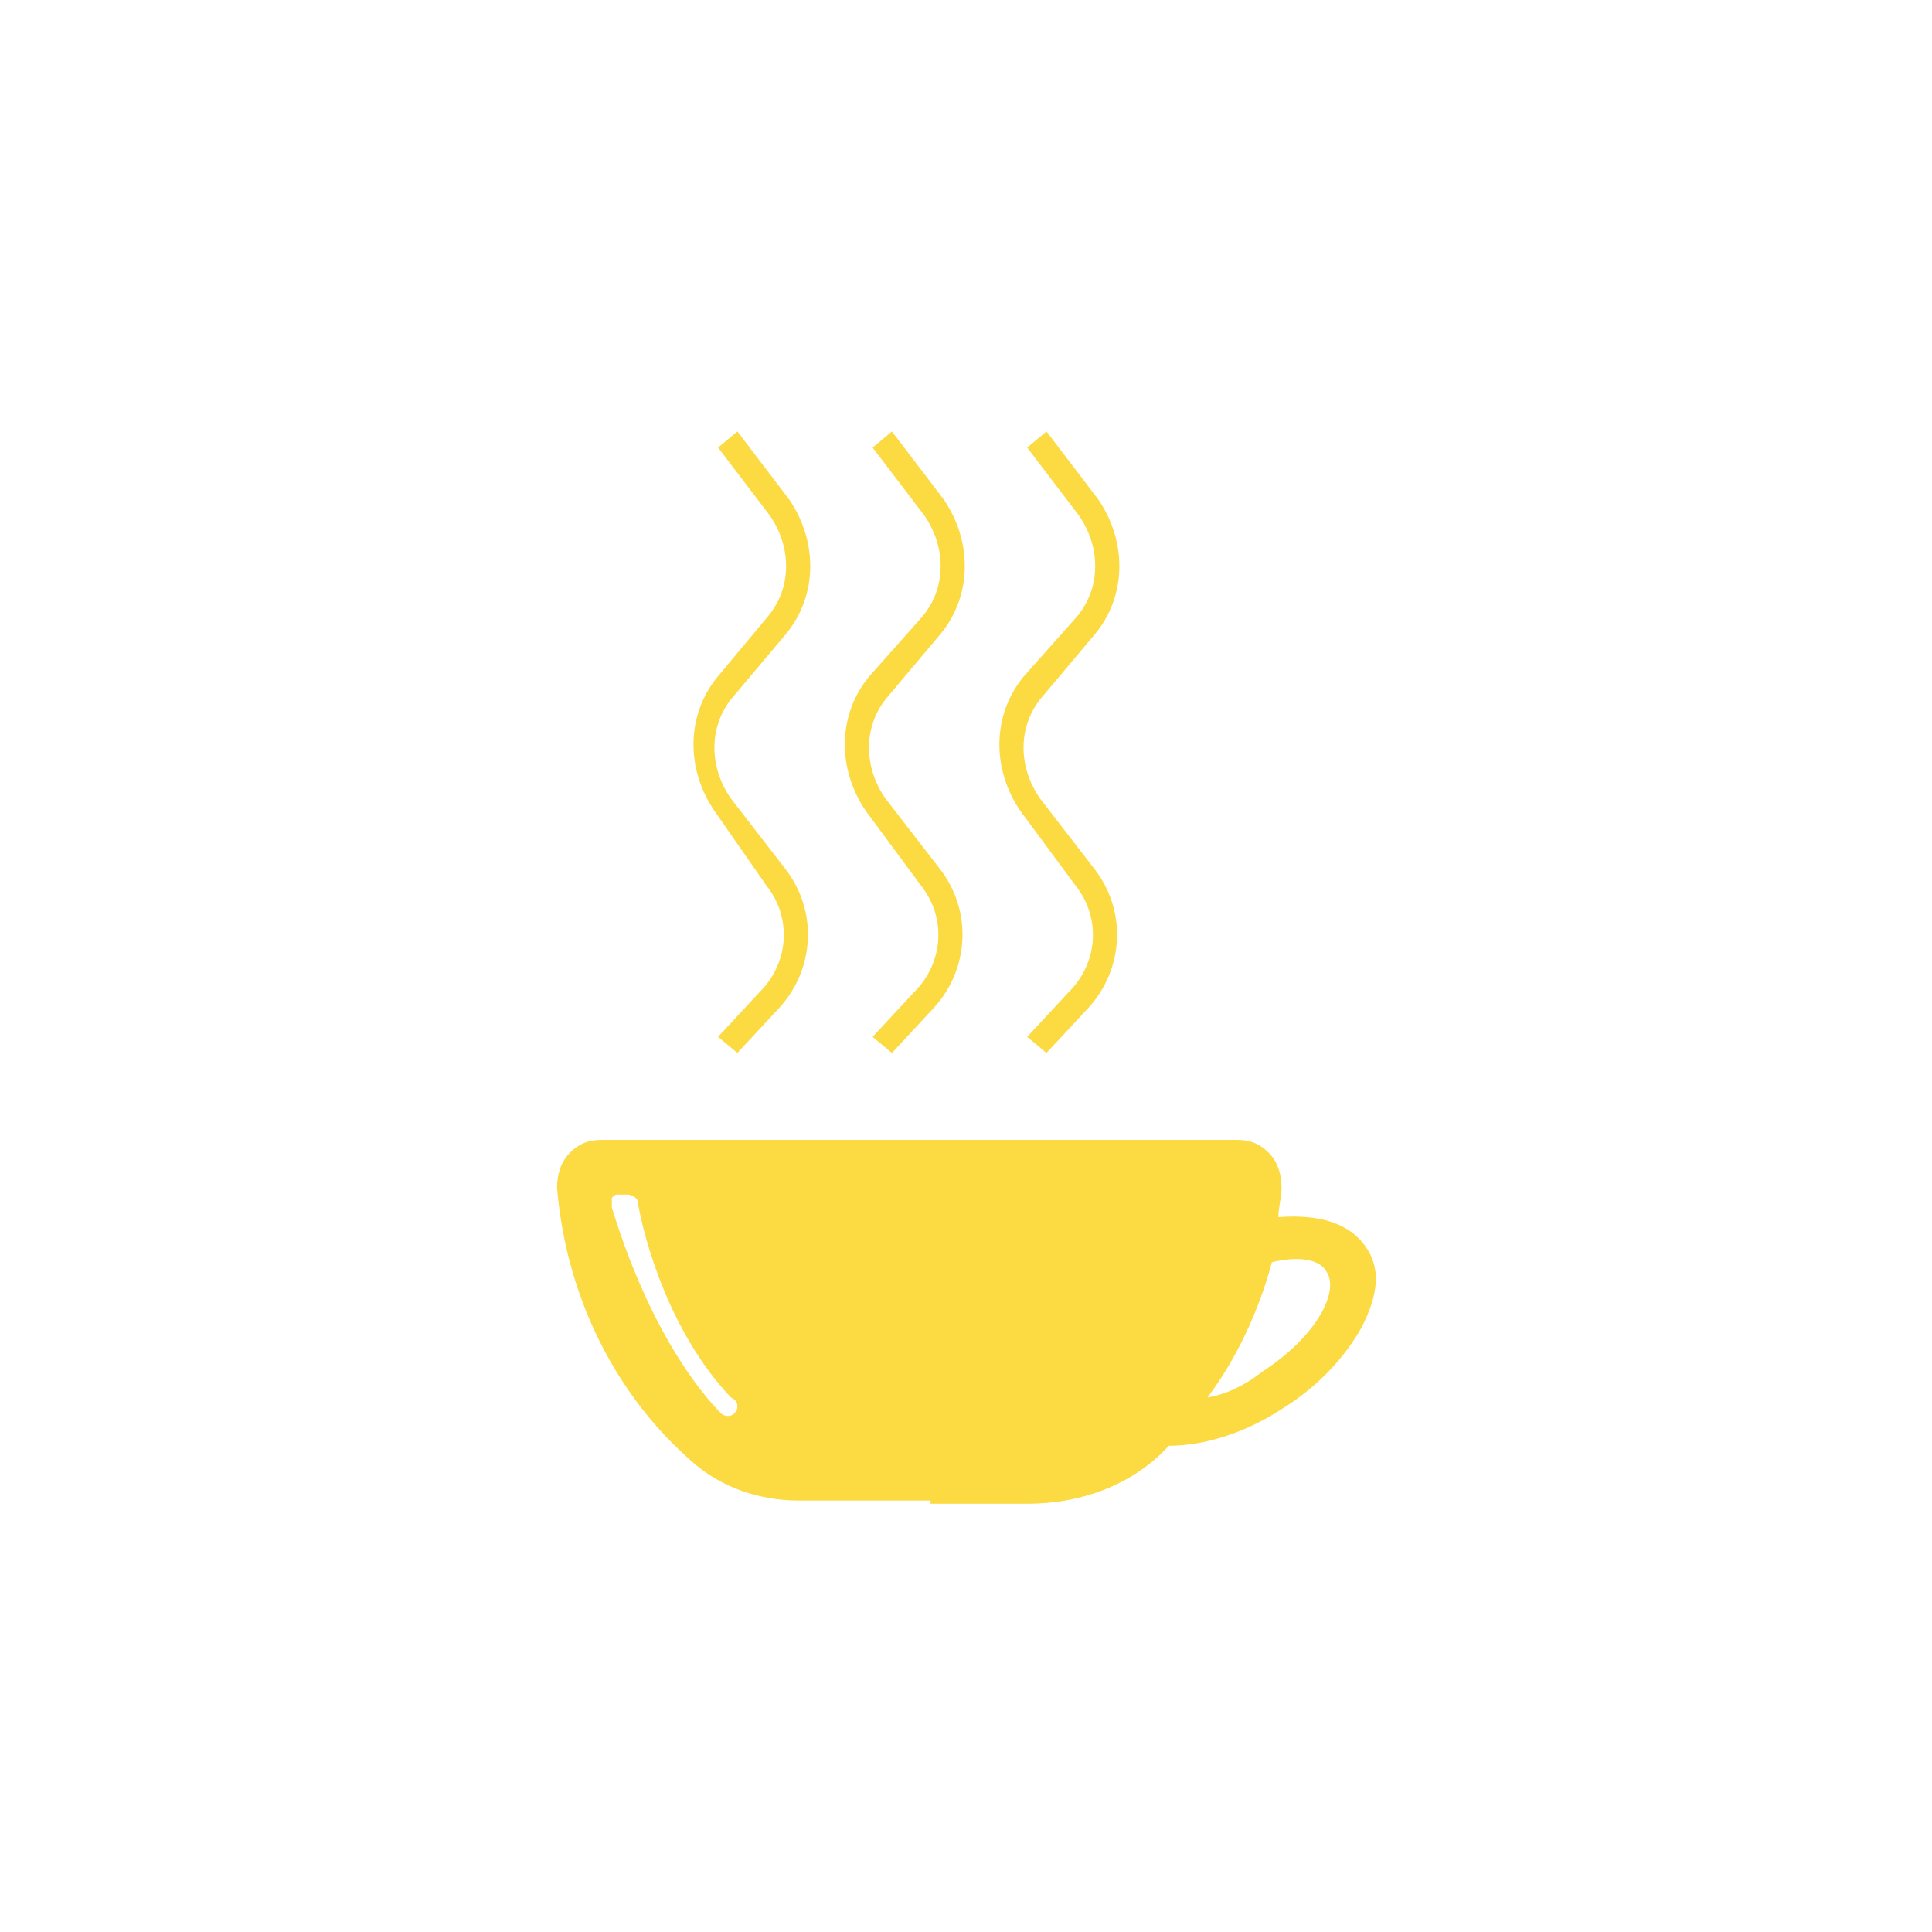
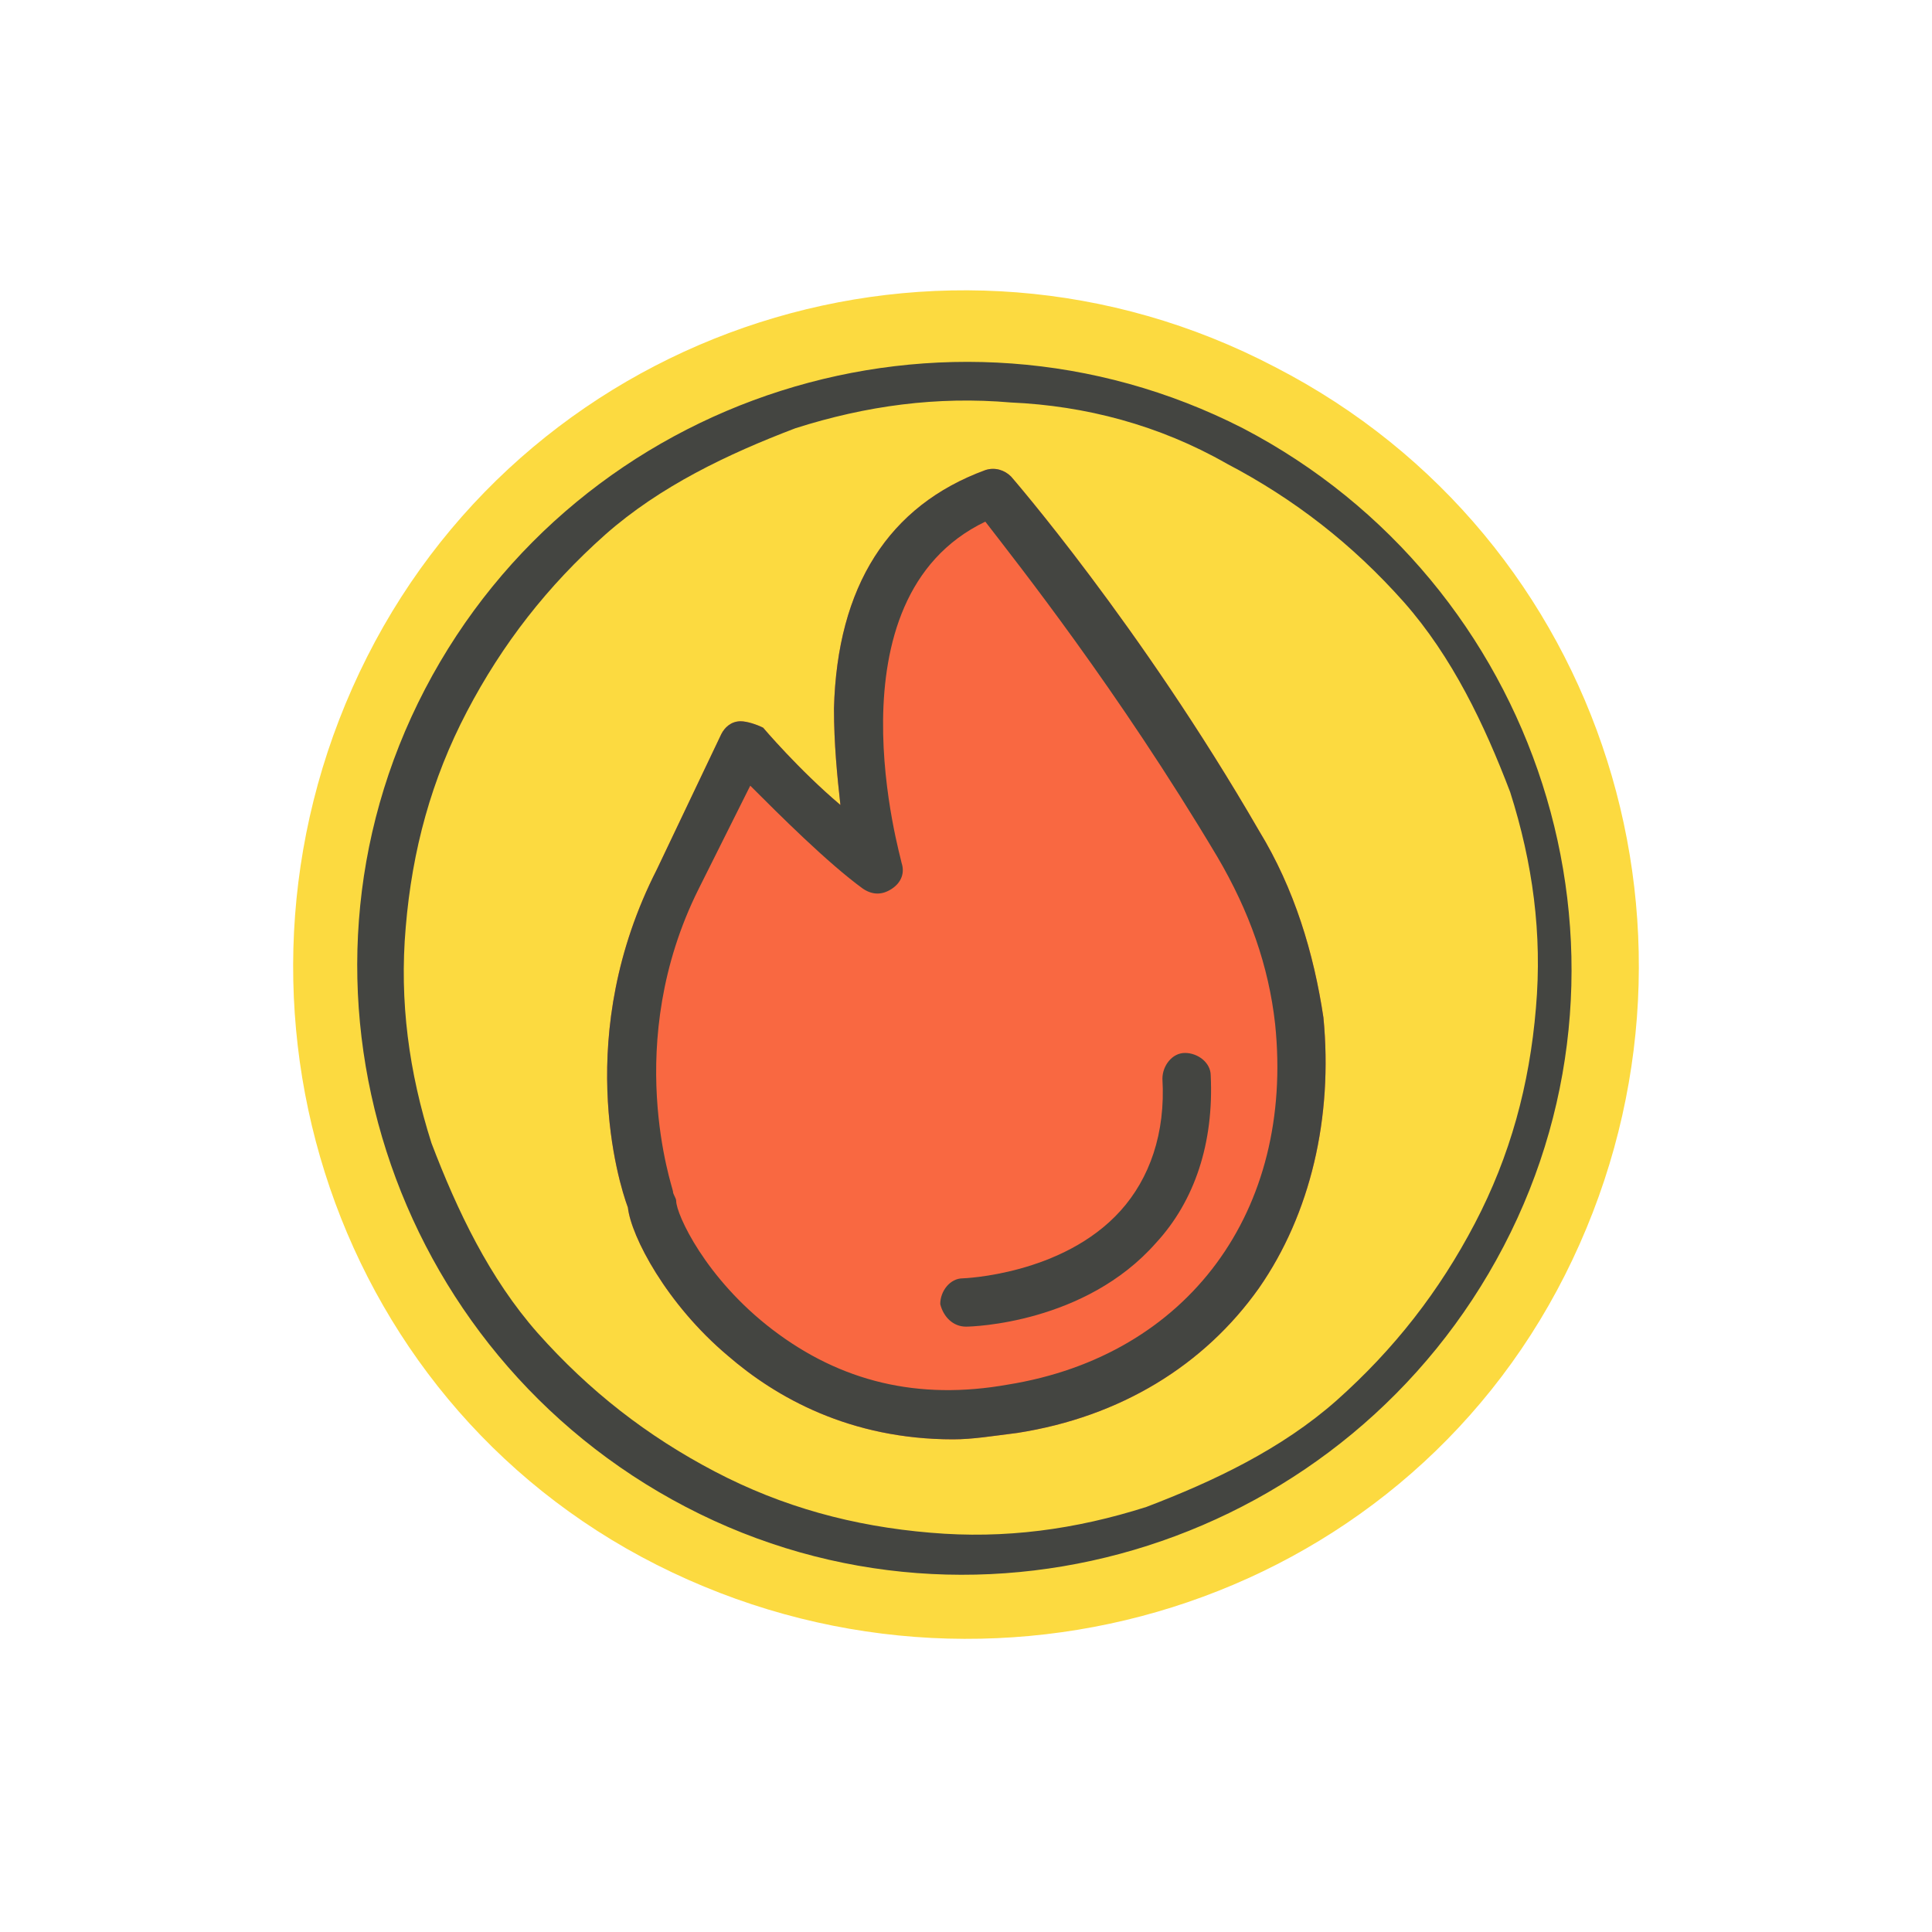
<svg xmlns="http://www.w3.org/2000/svg" version="1.1" id="Layer_1" x="0px" y="0px" viewBox="0 0 60 60" style="enable-background:new 0 0 60 60;" xml:space="preserve">
  <style type="text/css">
- 	.st0{fill:#FBDA42;}
+ 	.st0{fill:#FCDA40;}
+ 	.st1{fill:#F96841;}
+ 	.st2{fill:#444541;}
</style>
+   <path class="st0" d="M39.6,11.4c-10.3-5.4-23-1.3-28.2,9s-1.3,23,9,28.2s23,1.3,28.2-9S49.9,16.7,39.6,11.4L39.6,11.4z" />
  <g>
-     <path class="st0" d="M28.9,46.7h3c1.7,0,3.3-0.6,4.4-1.8c0,0,0,0,0,0c1.1,0,2.4-0.4,3.6-1.2c1.1-0.7,1.9-1.6,2.4-2.5   c0.5-1,0.6-1.8,0.1-2.5c-0.5-0.7-1.4-1-2.7-0.9c0-0.3,0.1-0.6,0.1-0.9c0-0.4-0.1-0.8-0.4-1.1c-0.3-0.3-0.6-0.4-1-0.4H18.7   c-0.4,0-0.7,0.1-1,0.4c-0.3,0.3-0.4,0.7-0.4,1.1c0.3,3.5,1.9,6.5,4.2,8.5c0.9,0.8,2.1,1.2,3.3,1.2H28.9z M37.5,43.4   c0.9-1.2,1.6-2.7,2-4.2c0.8-0.2,1.5-0.1,1.7,0.3c0.4,0.6-0.3,2-2,3.1C38.7,43,38.1,43.3,37.5,43.4z M22.9,43.7   c0,0.1-0.1,0.2-0.1,0.2c-0.1,0.1-0.3,0.1-0.4,0c-0.6-0.6-2.2-2.5-3.4-6.4c0-0.1,0-0.2,0-0.3c0.1-0.1,0.1-0.1,0.2-0.1h0.3   c0.1,0,0.3,0.1,0.3,0.2c0.2,1.2,1,4.1,2.9,6.1C22.9,43.5,22.9,43.6,22.9,43.7z" />
-     <path class="st0" d="M33.4,27.5c0.8,1,0.7,2.4-0.2,3.3l-1.3,1.4l0.6,0.5l1.3-1.4c1.1-1.2,1.2-3,0.2-4.3l-1.7-2.2   c-0.7-1-0.7-2.3,0.1-3.2l1.6-1.9c1-1.2,1-2.9,0.1-4.2l-1.6-2.1l-0.6,0.5l1.6,2.1c0.7,1,0.7,2.3-0.1,3.2L31.8,21   c-1,1.2-1,2.9-0.1,4.2L33.4,27.5z" />
-     <path class="st0" d="M28.6,27.5c0.8,1,0.7,2.4-0.2,3.3l-1.3,1.4l0.6,0.5l1.3-1.4c1.1-1.2,1.2-3,0.2-4.3l-1.7-2.2   c-0.7-1-0.7-2.3,0.1-3.2l1.6-1.9c1-1.2,1-2.9,0.1-4.2l-1.6-2.1l-0.6,0.5l1.6,2.1c0.7,1,0.7,2.3-0.1,3.2L27,21c-1,1.2-1,2.9-0.1,4.2   L28.6,27.5z" />
-     <path class="st0" d="M23.8,27.5c0.8,1,0.7,2.4-0.2,3.3l-1.3,1.4l0.6,0.5l1.3-1.4c1.1-1.2,1.2-3,0.2-4.3l-1.7-2.2   c-0.7-1-0.7-2.3,0.1-3.2l1.6-1.9c1-1.2,1-2.9,0.1-4.2l-1.6-2.1l-0.6,0.5l1.6,2.1c0.7,1,0.7,2.3-0.1,3.2L22.3,21   c-1,1.2-1,2.9-0.1,4.2L23.8,27.5z" />
+     <path class="st1" d="M29.6,44.7c-3.2,0-5.5-1.3-7-2.6c-1.9-1.6-3-3.7-3.1-4.6c-0.3-0.8-1.7-5.4,0.9-10.5l2-4.2   c0.1-0.2,0.3-0.4,0.6-0.4c0.2,0,0.5,0.1,0.7,0.2c0,0,1.1,1.3,2.4,2.4c-0.1-0.9-0.2-1.9-0.2-3c0.1-3.8,1.7-6.3,4.7-7.4   c0.3-0.1,0.6,0,0.8,0.2c0,0,4,4.6,7.7,11c1.1,1.8,1.7,3.8,2,5.8c0.3,3.1-0.4,6.1-2,8.4c-1.7,2.4-4.3,4-7.5,4.5   C30.8,44.6,30.2,44.7,29.6,44.7z M21,37.3L21,37.3L21,37.3z" />
+   </g>
+   <path class="st2" d="M38.1,14.4c2.1,1.1,3.9,2.5,5.5,4.3c1.5,1.7,2.5,3.8,3.3,5.9c0.7,2.2,1,4.4,0.8,6.7c-0.2,2.4-0.8,4.6-1.9,6.7  c-1.1,2.1-2.5,3.9-4.3,5.5c-1.7,1.5-3.8,2.5-5.9,3.3c-2.2,0.7-4.4,1-6.7,0.8c-2.4-0.2-4.6-0.8-6.7-1.9c-2.1-1.1-3.9-2.5-5.5-4.3  c-1.5-1.7-2.5-3.8-3.3-5.9c-0.7-2.2-1-4.4-0.8-6.7c0.2-2.4,0.8-4.6,1.9-6.7s2.5-3.9,4.3-5.5c1.7-1.5,3.8-2.5,5.9-3.3  c2.2-0.7,4.4-1,6.7-0.8C33.7,12.6,36,13.2,38.1,14.4 M38.6,13.3c-9.2-4.7-20.6-1.1-25.4,8.1S12.1,42,21.3,46.8s20.6,1.1,25.4-8.1  S47.8,18.1,38.6,13.3L38.6,13.3z" />
+   <g>
+     <path class="st2" d="M29.6,44.7c-3.2,0-5.5-1.3-7-2.6c-1.9-1.6-3-3.7-3.1-4.6c-0.3-0.8-1.7-5.4,0.9-10.5l2-4.2   c0.1-0.2,0.3-0.4,0.6-0.4c0.2,0,0.5,0.1,0.7,0.2c0,0,1.1,1.3,2.4,2.4c-0.1-0.9-0.2-1.9-0.2-3c0.1-3.8,1.7-6.3,4.7-7.4   c0.3-0.1,0.6,0,0.8,0.2c0,0,4,4.6,7.7,11c1.1,1.8,1.7,3.8,2,5.8c0.3,3.1-0.4,6.1-2,8.4c-1.7,2.4-4.3,4-7.5,4.5   C30.8,44.6,30.2,44.7,29.6,44.7z M21,37.3c0,0.4,0.9,2.4,3,4s4.5,2.2,7.3,1.7c5.6-0.9,8.9-5.4,8.3-11.2c-0.2-1.8-0.8-3.5-1.8-5.2   c-3.1-5.2-6.2-9.1-7.2-10.4c-5,2.4-2.6,10.5-2.6,10.6c0.1,0.3,0,0.6-0.3,0.8c-0.3,0.2-0.6,0.2-0.9,0c-1.1-0.8-2.6-2.3-3.5-3.2   l-1.6,3.2c-2.4,4.8-0.8,9.3-0.8,9.4C20.9,37.1,21,37.2,21,37.3z M21,37.3L21,37.3L21,37.3z" />
+   </g>
+   <g>
+     <path class="st2" d="M30,41.2c-0.4,0-0.7-0.3-0.8-0.7c0-0.4,0.3-0.8,0.7-0.8l0,0c0,0,3.1-0.1,4.9-2.1c0.9-1,1.4-2.4,1.3-4.1   c0-0.4,0.3-0.8,0.7-0.8s0.8,0.3,0.8,0.7c0.1,2.1-0.5,3.9-1.7,5.2C33.7,41.1,30.2,41.2,30,41.2L30,41.2z" />
  </g>
</svg>
